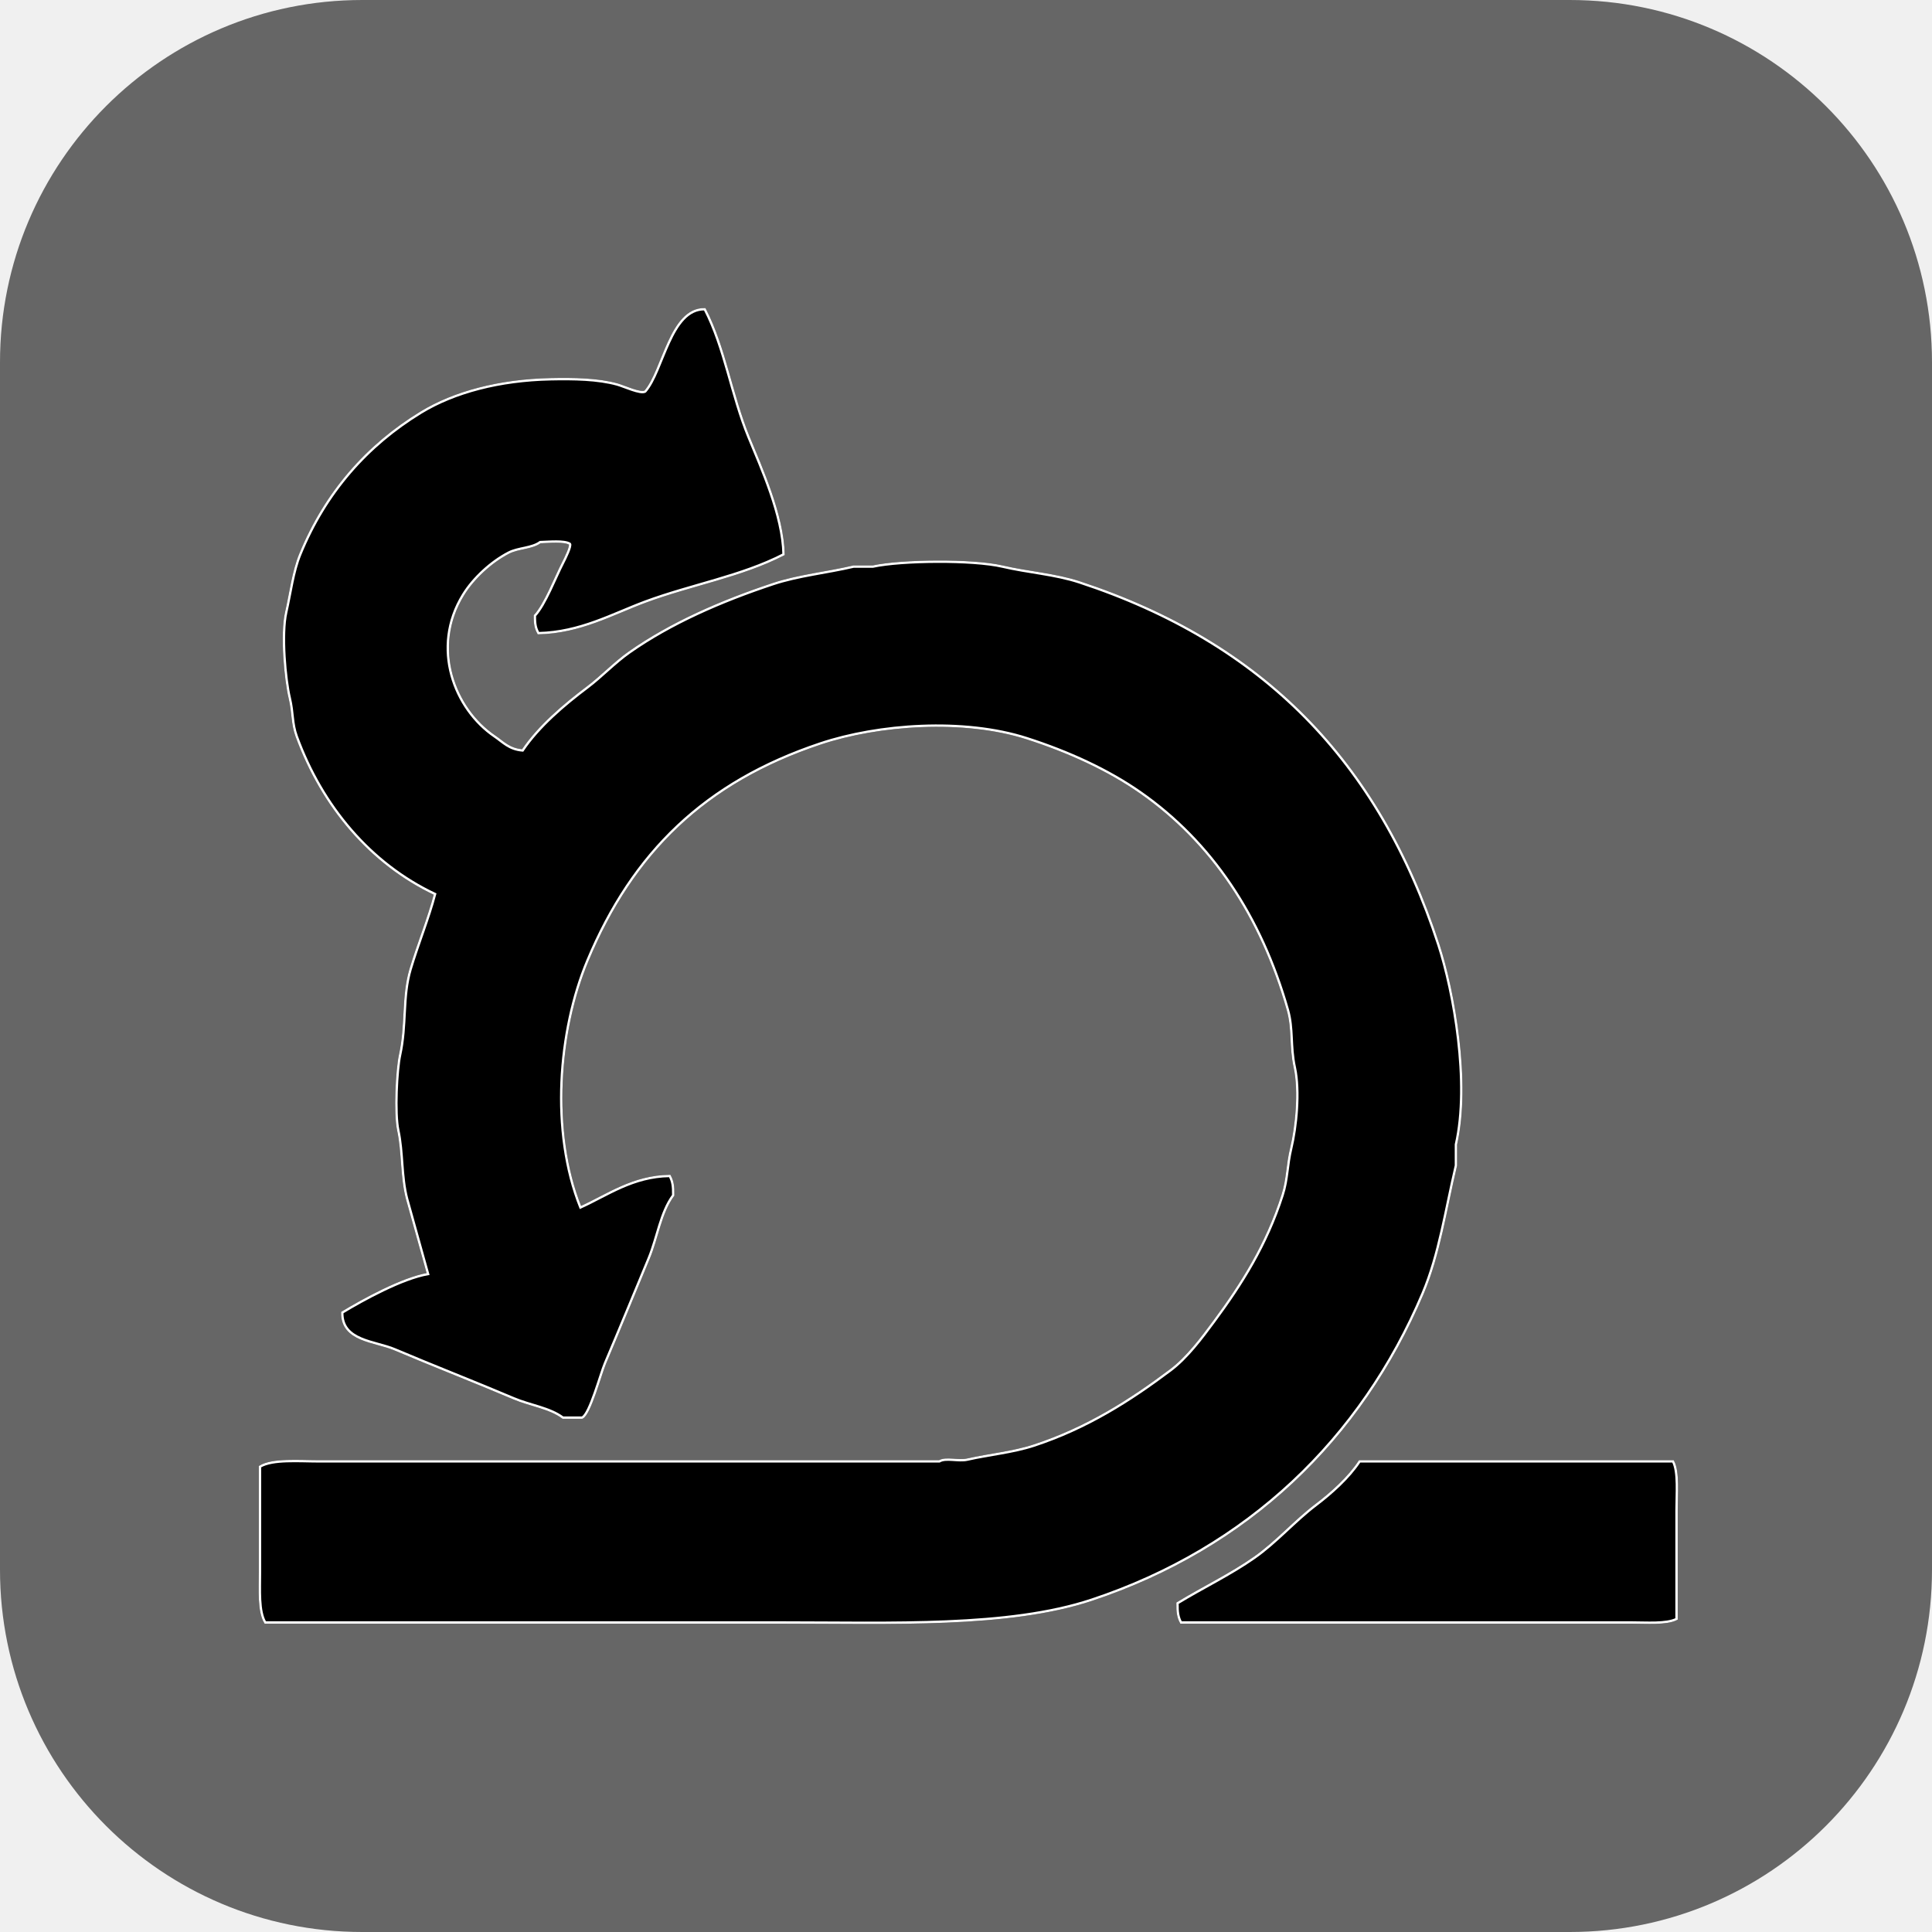
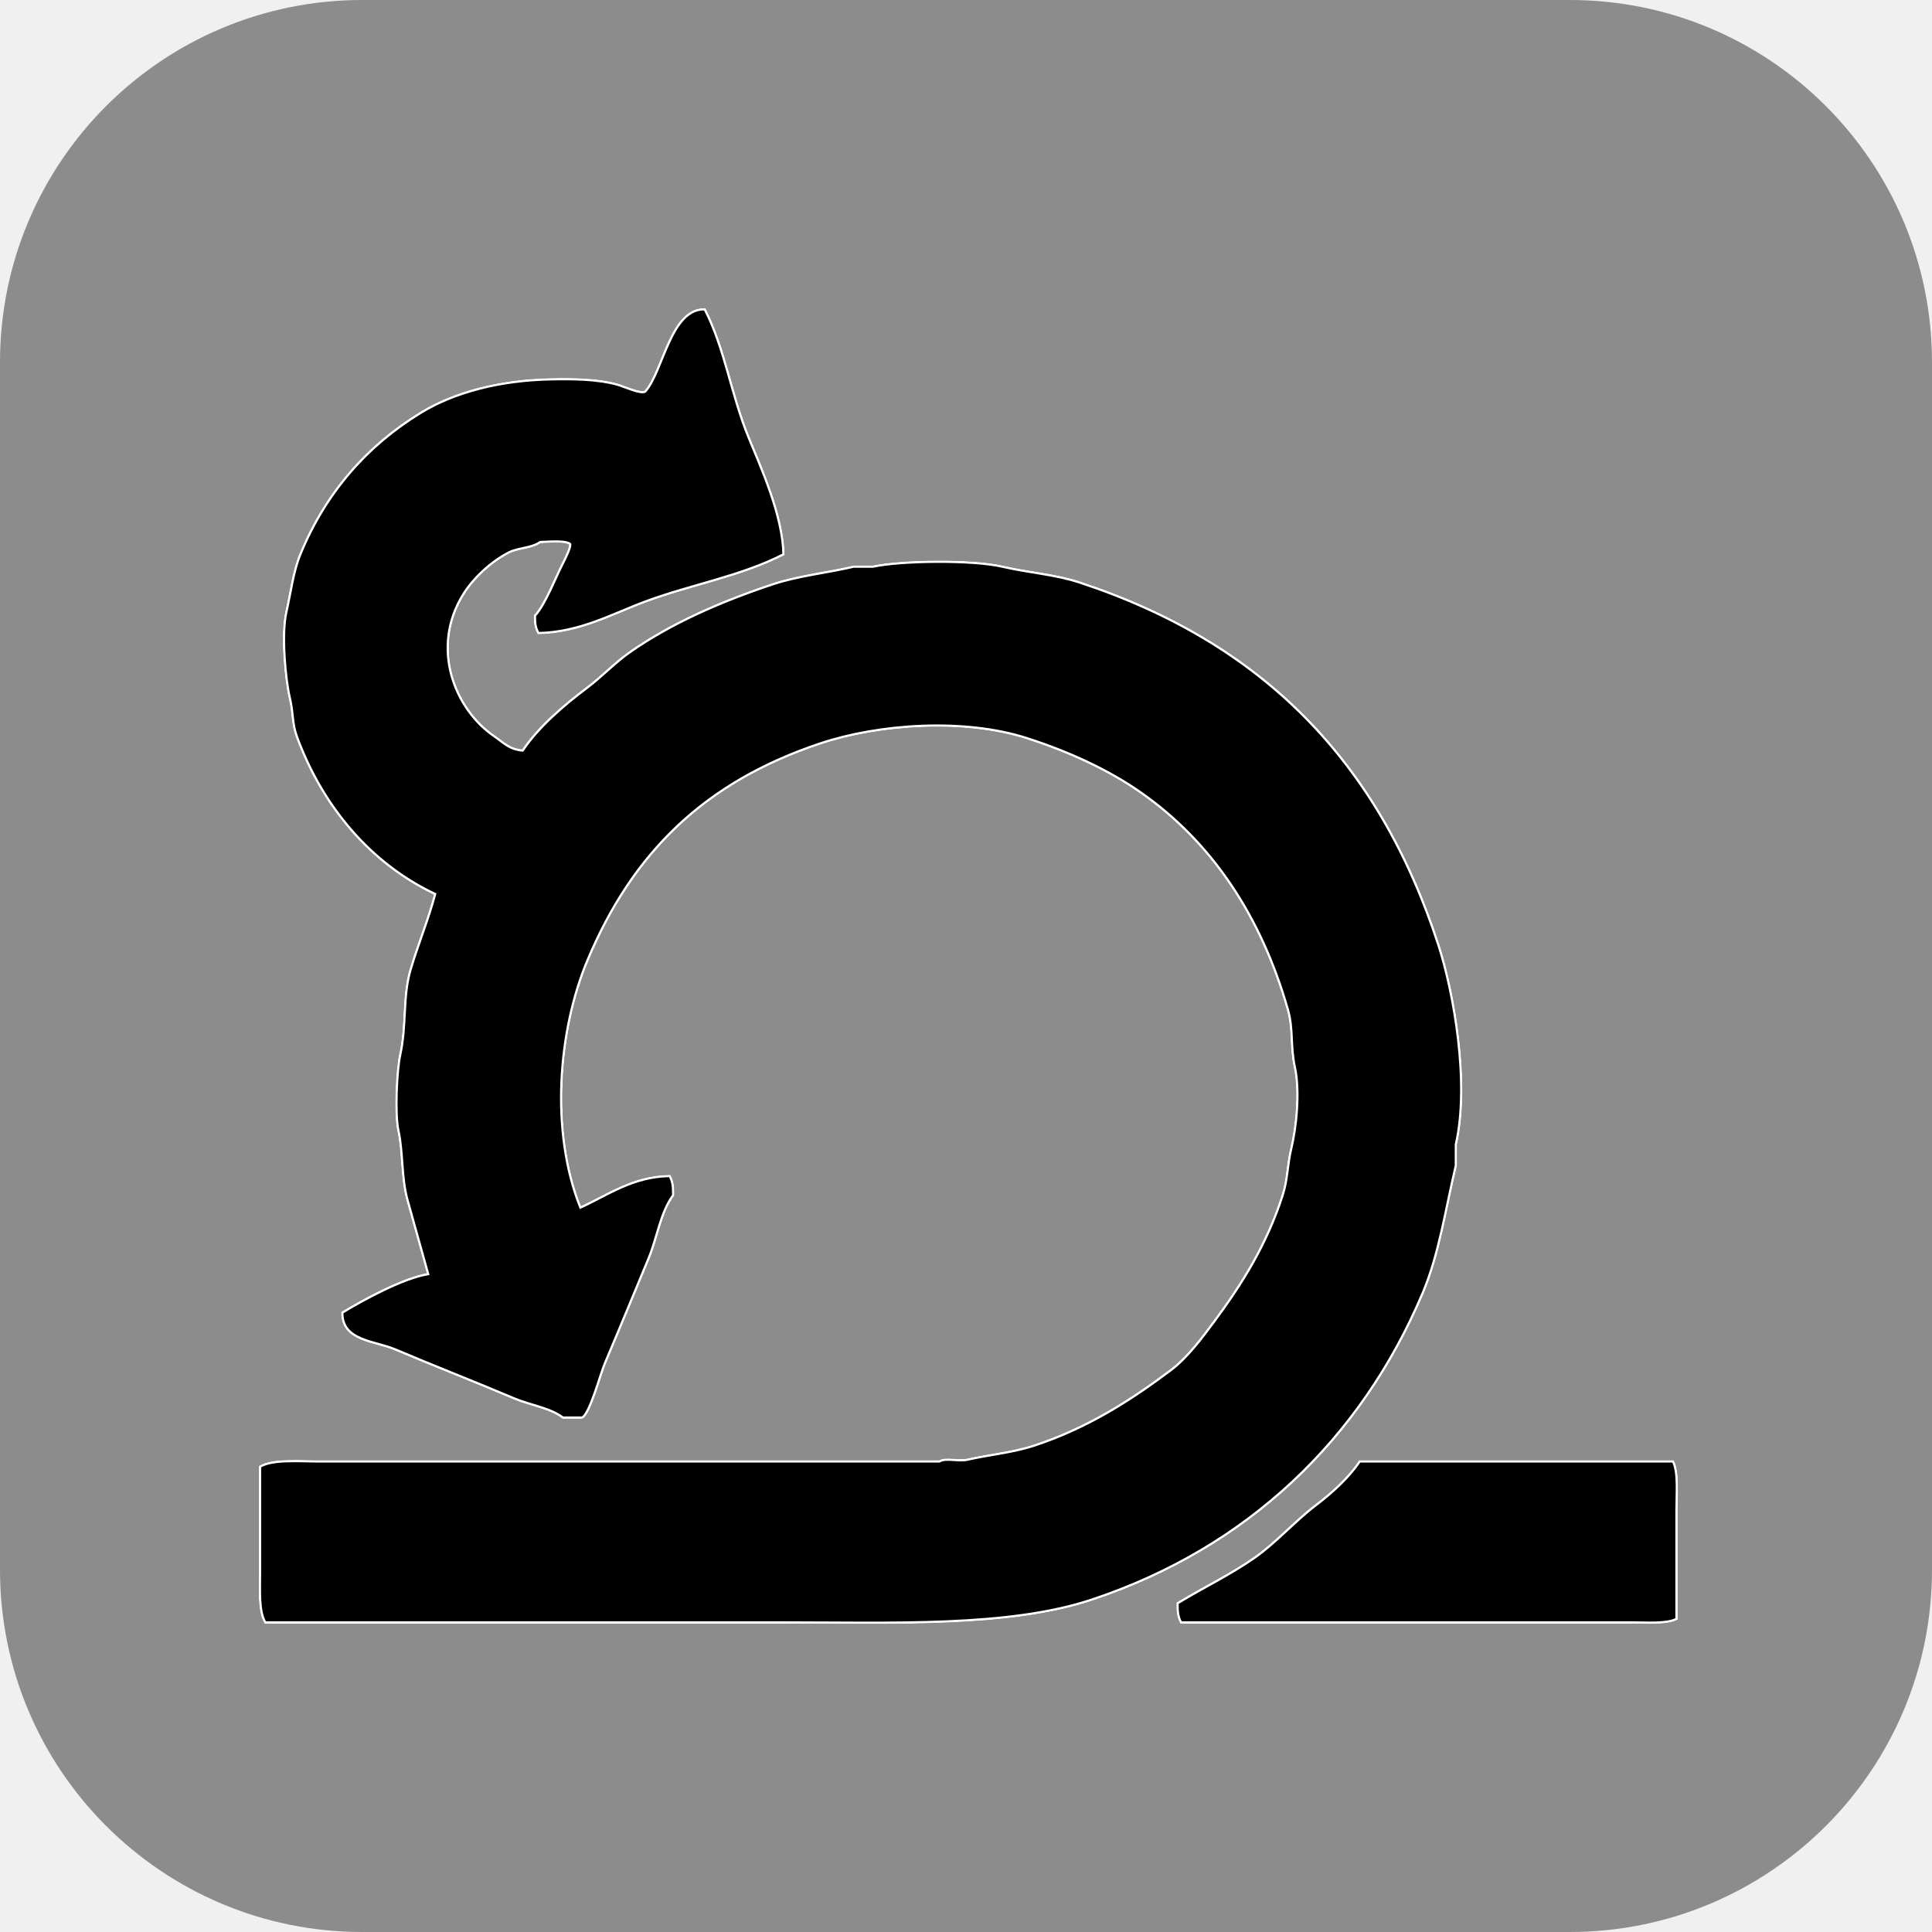
<svg xmlns="http://www.w3.org/2000/svg" width="512" height="512" viewBox="0 0 512 512" version="1.1">
-   <rect x="0" y="0" width="512" height="512" rx="96" ry="96" fill="#666666" />
+   <rect x="0" y="0" width="512" height="512" rx="96" ry="96" fill="#8C8C8C" />
  <g transform="translate(64,76.8627) scale(0.627451)" fill="#000000" stroke="#000000">
    <g>
      <g>
        <path d="M498.871,423.73c6.974-16.475,9.547-34.913,14.051-53.987v-8.876c5.926-26.063-0.941-64.452-7.396-84.308    c-25.225-77.599-74.438-127.683-151.607-153.086c-10.368-3.413-21.69-4.121-32.539-6.656c-12.442-2.908-42.595-2.63-54.727,0    h-8.135c-11.228,2.654-23.267,3.823-34.019,7.395c-21.986,7.304-43.227,16.605-60.644,28.842    c-6.198,4.355-11.8,10.313-17.749,14.792c-9.829,7.4-20.468,16.403-27.363,26.623c-5.72-0.467-8.255-3.486-11.833-5.917    C89.94,177.025,79.765,151.136,93.6,128.65c4.316-7.015,11.798-13.908,19.228-17.749c4.063-2.1,9.73-1.821,13.312-4.438    c3.646-0.096,10.242-0.788,12.572,0.74c0.66,0.869-1.901,6.1-2.958,8.135c-3.076,5.924-7.496,17.542-11.833,22.187    c-0.032,3.725,0.36,5.321,1.479,7.396c17.663-0.393,31.237-8.156,45.112-13.312c19.414-7.213,40.639-10.786,58.423-19.967    c-0.352-16.557-9.433-36.479-14.79-49.549c-7.289-17.784-10.005-37.577-18.489-53.987c-14.491-0.242-17.535,26.178-25.145,34.759    c-1.928,1.165-9.011-2.175-11.833-2.958c-8.214-2.279-18.438-2.418-28.103-2.219c-21.581,0.445-40.682,5.487-54.726,14.051    c-22.824,13.917-40.336,33.823-51.029,59.903c-3.021,7.368-4.06,16.347-5.916,24.405c-2.14,9.287-0.36,28.571,1.479,36.237    c1.527,6.366,0.91,10.684,2.958,16.27c10.788,29.429,31.113,53.675,58.424,66.56c-2.691,10.272-7.216,21.237-10.353,31.8    c-3.472,11.691-1.593,23.232-4.438,36.239c-1.352,6.181-2.312,24.536-0.74,31.801c1.994,9.211,1.247,19.509,3.698,28.842    c2.957,10.599,5.917,21.202,8.875,31.8c-10.858,1.841-27.475,10.972-36.238,16.271c-0.201,11.998,13.803,11.977,22.186,15.53    c16.251,6.889,34.042,13.808,50.29,20.707c6.82,2.896,15.058,3.937,20.707,8.135h8.135c3.22-1.489,7.744-18.513,9.613-22.926    c6.081-14.346,12.5-29.942,18.489-44.371c3.624-8.73,4.985-19.409,10.353-26.625c0.056-3.904-0.304-5.953-1.479-8.135    c-15.608,0.23-26.188,8.088-37.717,13.312c-12.832-32.098-9.399-74.748,2.958-104.276c19.152-45.763,49.692-75.444,98.36-91.703    c24.481-8.18,60.466-10.833,87.266-2.219c17.534,5.636,34.266,13.268,48.07,22.926c29.915,20.929,50.812,52.139,62.123,91.704    c2.366,8.281,0.965,15.234,2.957,24.405c2.219,10.216,0.603,25.358-1.479,34.019c-1.825,7.594-1.482,13.088-3.697,19.968    c-6.771,21.013-17.201,37.489-28.843,53.248c-5.277,7.143-11.455,15.424-18.488,20.707c-17.02,12.783-35.22,24.419-57.685,31.8    c-8.895,2.922-18.89,3.815-28.103,5.916c-3.837,0.876-9.054-0.925-11.834,0.741H32.957c-8.687,0-19.764-0.994-25.145,2.218v44.373    c0,7.87-0.628,16.722,2.218,21.446h217.427c47.208,0,96.442,2.076,131.639-9.614C424.845,531.313,472.81,485.288,498.871,423.73z     M604.626,494.727H472.247c-4.493,6.867-11.94,13.528-18.488,18.488c-8.837,6.692-16.629,15.685-25.885,22.186    c-10.195,7.161-21.865,12.719-32.539,19.229c-0.056,3.903,0.303,5.953,1.479,8.135h190.063c6.516,0,14.955,0.699,19.229-1.479    v-45.852C606.105,508.577,606.966,499.281,604.626,494.727z" />
      </g>
      <g>
        <path fill="none" stroke="#FFFFFF" stroke-miterlimit="10" d="M498.871,423.73c6.974-16.475,9.547-34.913,14.051-53.987v-8.876    c5.926-26.063-0.941-64.452-7.396-84.308c-25.225-77.599-74.438-127.683-151.607-153.086c-10.368-3.413-21.69-4.121-32.539-6.656    c-12.442-2.908-42.595-2.63-54.727,0h-8.135c-11.228,2.654-23.267,3.823-34.019,7.395c-21.986,7.304-43.227,16.605-60.644,28.842    c-6.198,4.355-11.8,10.313-17.749,14.792c-9.829,7.4-20.468,16.403-27.363,26.623c-5.72-0.467-8.255-3.486-11.833-5.917    C89.94,177.025,79.765,151.136,93.6,128.65c4.316-7.015,11.798-13.908,19.228-17.749c4.063-2.1,9.73-1.821,13.312-4.438    c3.646-0.096,10.242-0.788,12.572,0.74c0.66,0.869-1.901,6.1-2.958,8.135c-3.076,5.924-7.496,17.542-11.833,22.187    c-0.032,3.725,0.36,5.321,1.479,7.396c17.663-0.393,31.237-8.156,45.112-13.312c19.414-7.213,40.639-10.786,58.423-19.967    c-0.352-16.557-9.433-36.479-14.79-49.549c-7.289-17.784-10.005-37.577-18.489-53.987c-14.491-0.242-17.535,26.178-25.145,34.759    c-1.928,1.165-9.011-2.175-11.833-2.958c-8.214-2.279-18.438-2.418-28.103-2.219c-21.581,0.445-40.682,5.487-54.726,14.051    c-22.824,13.917-40.336,33.823-51.029,59.903c-3.021,7.368-4.06,16.347-5.916,24.405c-2.14,9.287-0.36,28.571,1.479,36.237    c1.527,6.366,0.91,10.684,2.958,16.27c10.788,29.429,31.113,53.675,58.424,66.56c-2.691,10.272-7.216,21.237-10.353,31.8    c-3.472,11.691-1.593,23.232-4.438,36.239c-1.352,6.181-2.312,24.536-0.74,31.801c1.994,9.211,1.247,19.509,3.698,28.842    c2.957,10.599,5.917,21.202,8.875,31.8c-10.858,1.841-27.475,10.972-36.238,16.271c-0.201,11.998,13.803,11.977,22.186,15.53    c16.251,6.889,34.042,13.808,50.29,20.707c6.82,2.896,15.058,3.937,20.707,8.135h8.135c3.22-1.489,7.744-18.513,9.613-22.926    c6.081-14.346,12.5-29.942,18.489-44.371c3.624-8.73,4.985-19.409,10.353-26.625c0.056-3.904-0.304-5.953-1.479-8.135    c-15.608,0.23-26.188,8.088-37.717,13.312c-12.832-32.098-9.399-74.748,2.958-104.276c19.152-45.763,49.692-75.444,98.36-91.703    c24.481-8.18,60.466-10.833,87.266-2.219c17.534,5.636,34.266,13.268,48.07,22.926c29.915,20.929,50.812,52.139,62.123,91.704    c2.366,8.281,0.965,15.234,2.957,24.405c2.219,10.216,0.603,25.358-1.479,34.019c-1.825,7.594-1.482,13.088-3.697,19.968    c-6.771,21.013-17.201,37.489-28.843,53.248c-5.277,7.143-11.455,15.424-18.488,20.707c-17.02,12.783-35.22,24.419-57.685,31.8    c-8.895,2.922-18.89,3.815-28.103,5.916c-3.837,0.876-9.054-0.925-11.834,0.741H32.957c-8.687,0-19.764-0.994-25.145,2.218v44.373    c0,7.87-0.628,16.722,2.218,21.446h217.427c47.208,0,96.442,2.076,131.639-9.614C424.845,531.313,472.81,485.288,498.871,423.73z     M604.626,494.727H472.247c-4.493,6.867-11.94,13.528-18.488,18.488c-8.837,6.692-16.629,15.685-25.885,22.186    c-10.195,7.161-21.865,12.719-32.539,19.229c-0.056,3.903,0.303,5.953,1.479,8.135h190.063c6.516,0,14.955,0.699,19.229-1.479    v-45.852C606.105,508.577,606.966,499.281,604.626,494.727z" />
      </g>
    </g>
  </g>
</svg>
